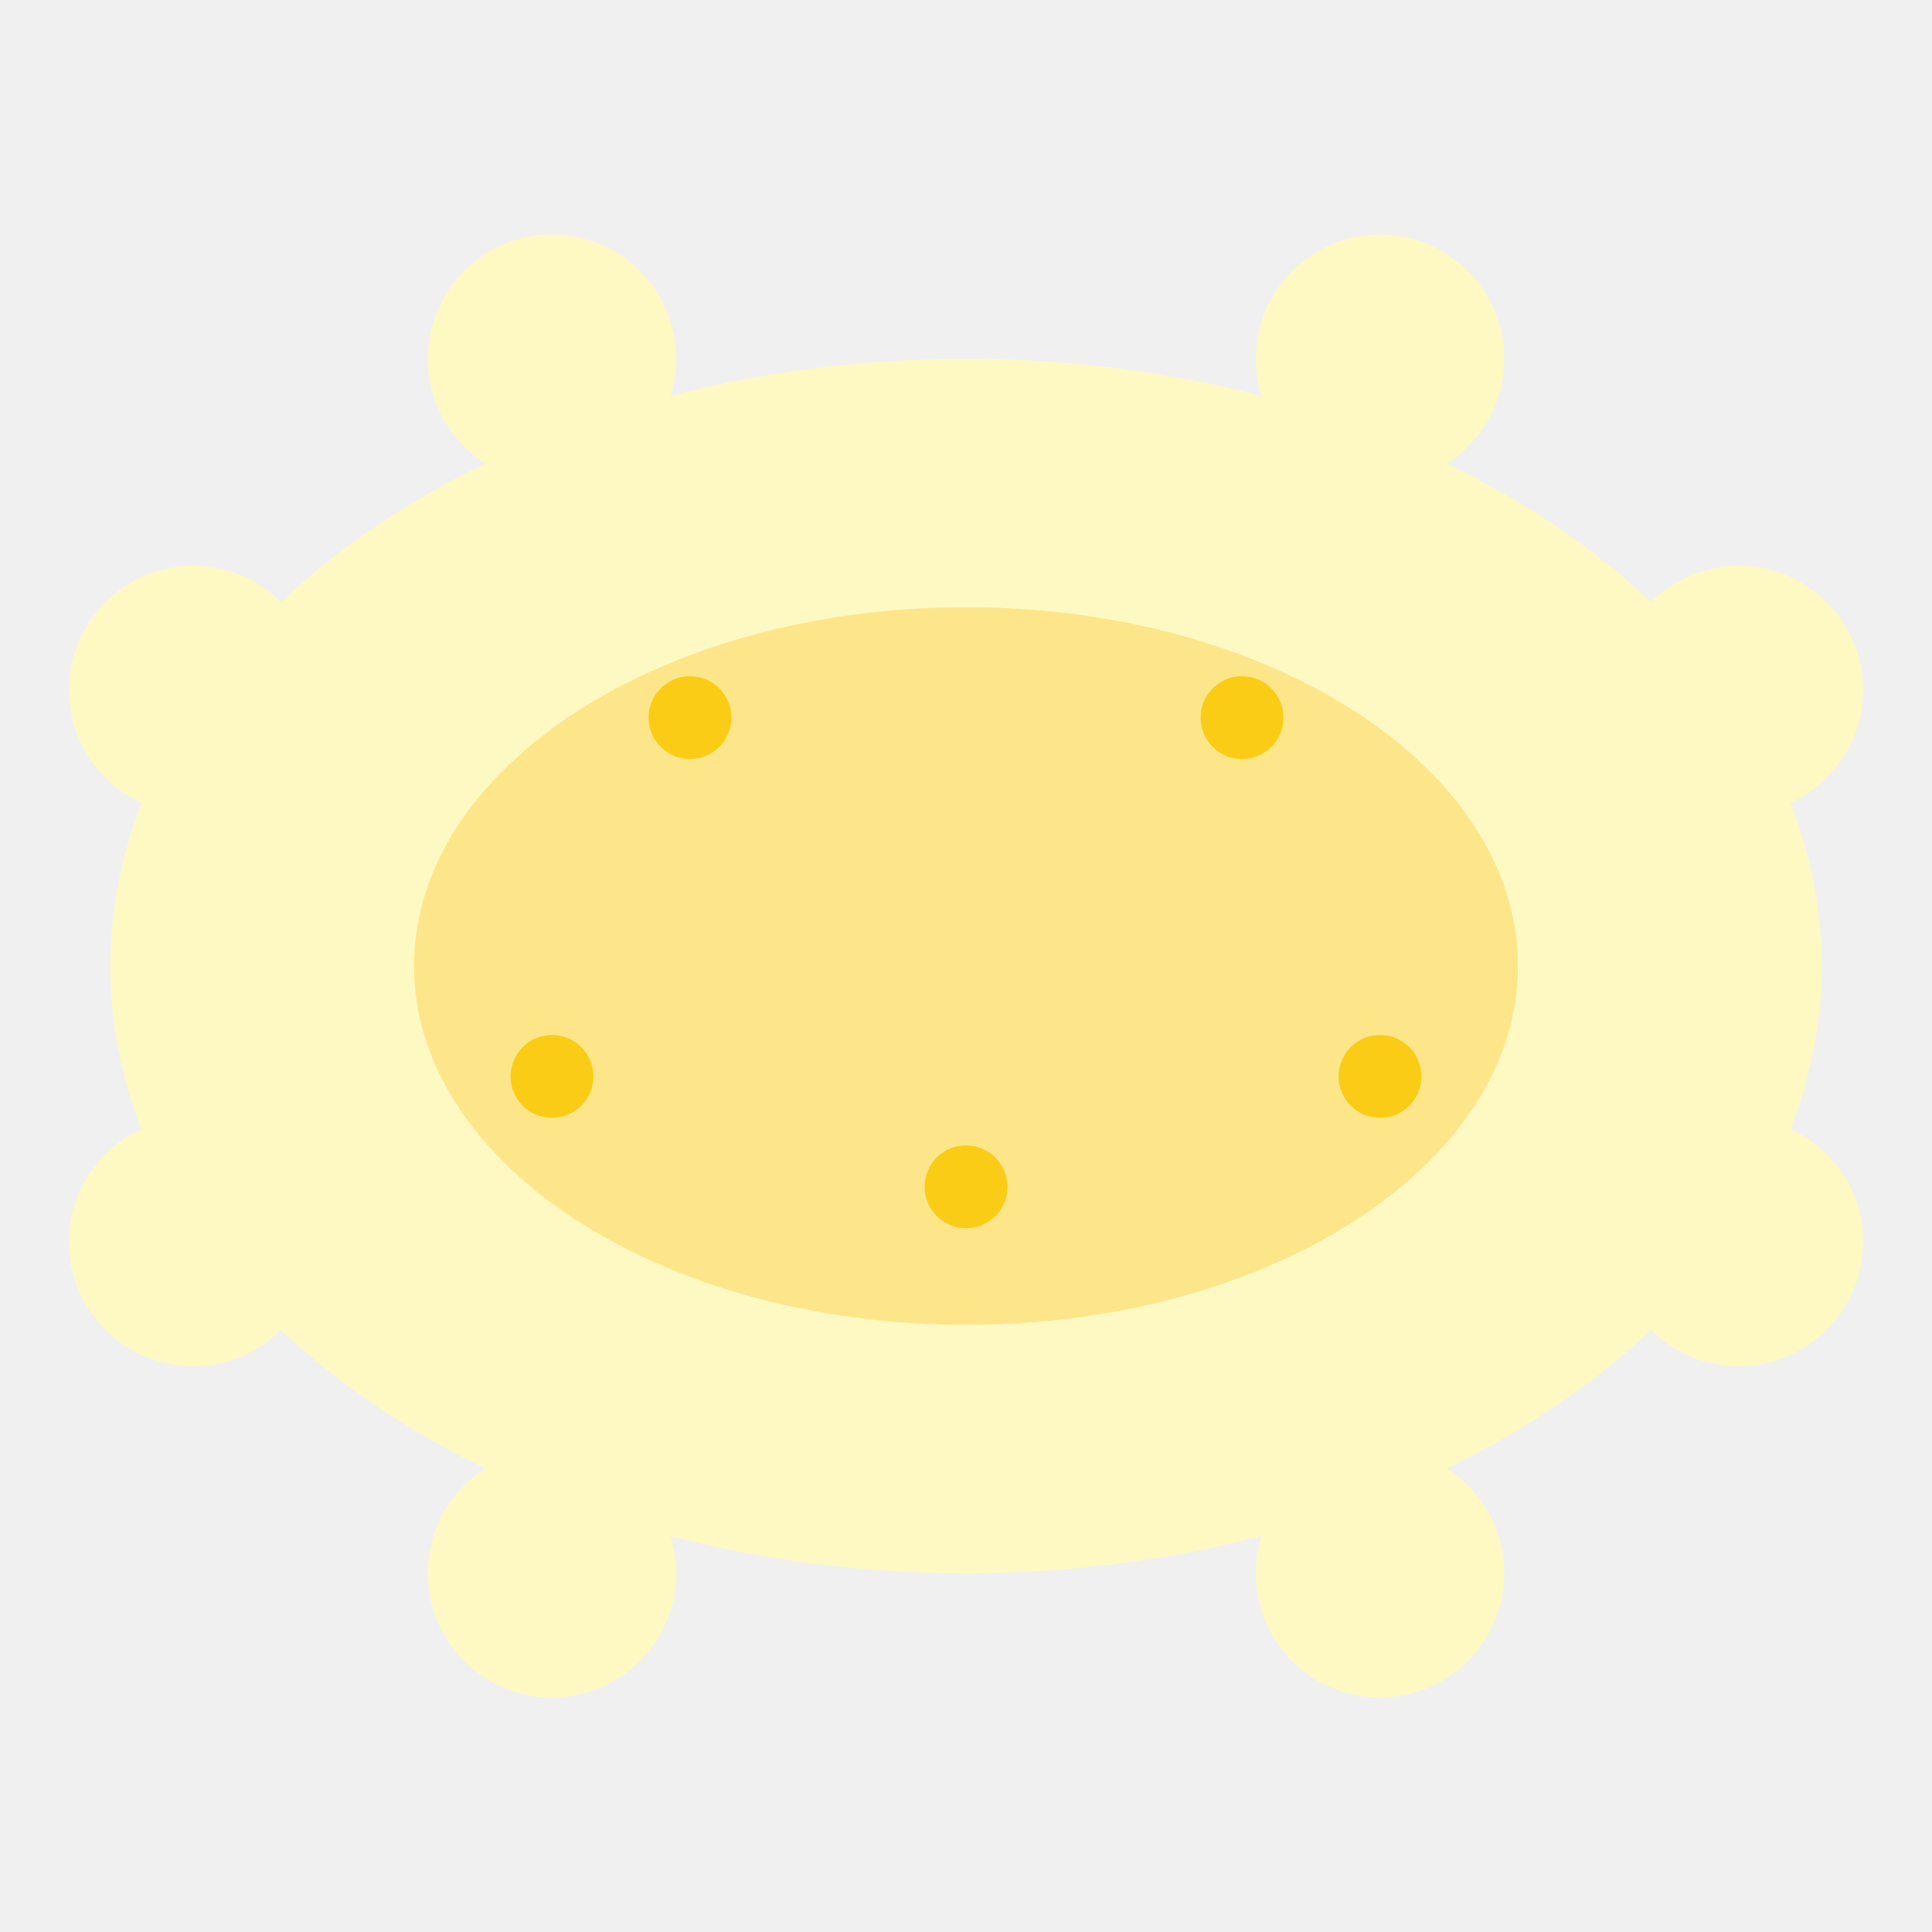
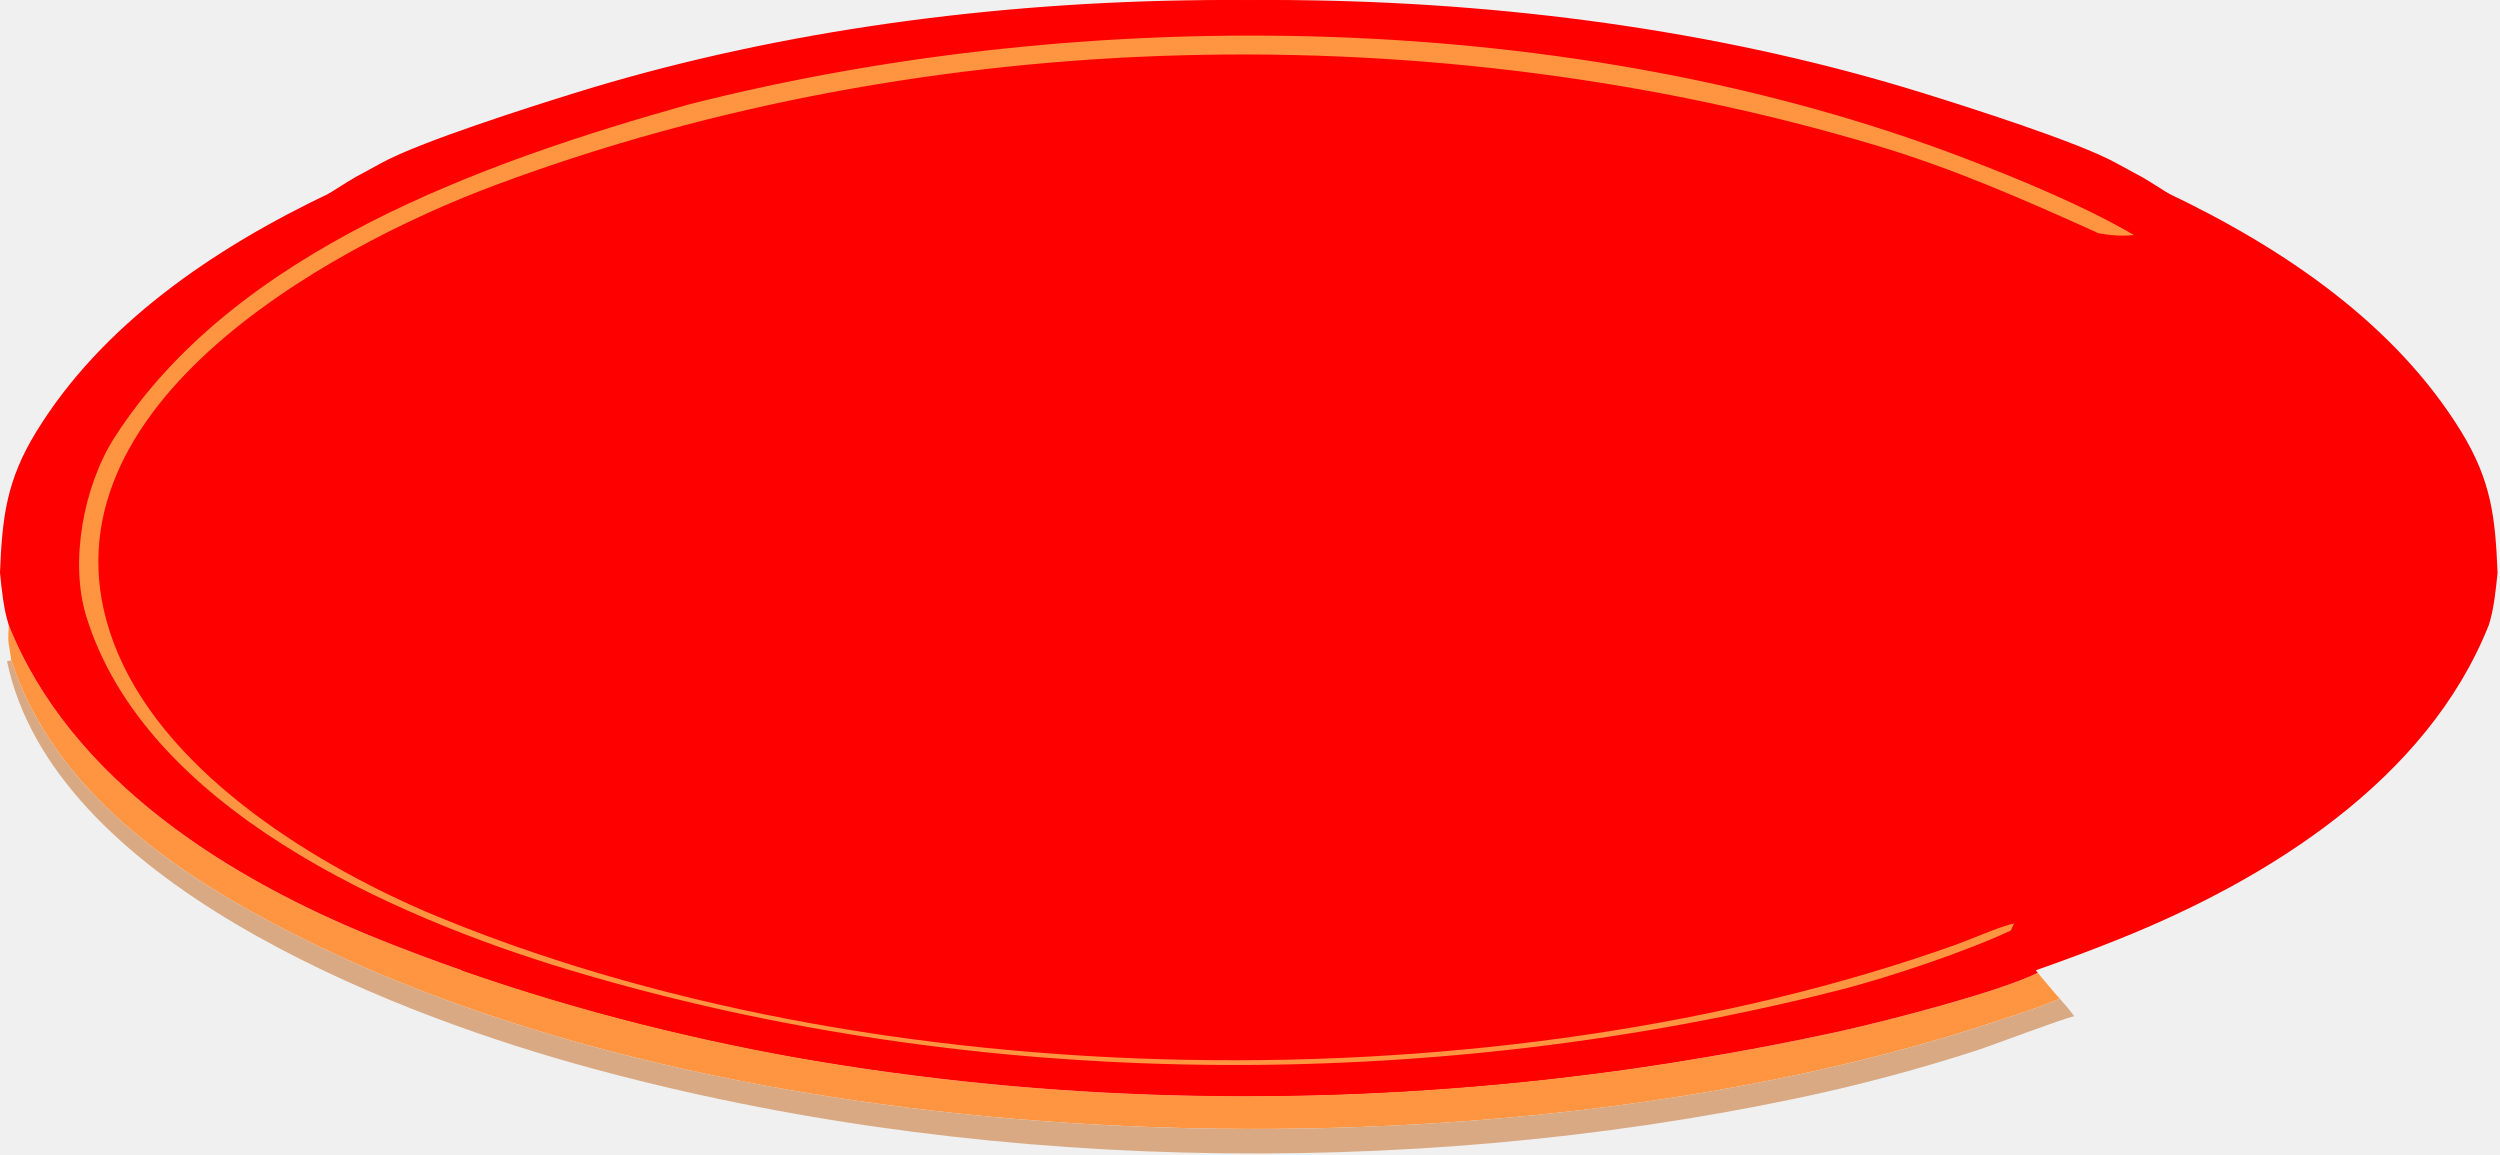
- <svg xmlns="http://www.w3.org/2000/svg" width="140" height="140" viewBox="0 0 140 140" fill="none">
-   <ellipse cx="70" cy="70" rx="62" ry="44" fill="#FEF9C3" />
-   <circle cx="14" cy="50" r="9" fill="#FEF9C3" />
-   <circle cx="14" cy="90" r="9" fill="#FEF9C3" />
-   <circle cx="40" cy="26" r="9" fill="#FEF9C3" />
-   <circle cx="100" cy="26" r="9" fill="#FEF9C3" />
-   <circle cx="126" cy="50" r="9" fill="#FEF9C3" />
-   <circle cx="126" cy="90" r="9" fill="#FEF9C3" />
-   <circle cx="40" cy="114" r="9" fill="#FEF9C3" />
-   <circle cx="100" cy="114" r="9" fill="#FEF9C3" />
-   <ellipse cx="70" cy="70" rx="40" ry="26" fill="#FDE68A" />
-   <circle cx="50" cy="52" r="3" fill="#FACC15" />
-   <circle cx="90" cy="52" r="3" fill="#FACC15" />
-   <circle cx="70" cy="86" r="3" fill="#FACC15" />
-   <circle cx="40" cy="78" r="3" fill="#FACC15" />
-   <circle cx="100" cy="78" r="3" fill="#FACC15" />
+ <svg xmlns="http://www.w3.org/2000/svg" width="918" height="424" viewBox="0 0 918 424" fill="none">
+   <g clip-path="url(#clip0_40002058_1976)">
+     <path d="M465 391C705.796 391 901 306.382 901 202C901 97.618 705.796 13 465 13C224.204 13 29 97.618 29 202C29 306.382 224.204 391 465 391Z" fill="#FF0000" />
+     <path d="M659.858 24.138C518.475 -9.903 350.412 -9.14 211.163 34.114C194.9 39.166 154 52.125 139.999 59.89C128.102 66.489 133.502 63 120.552 71.223C117.536 77.223 110.608 81.437 108 86.157L108.507 86.823C116.254 86.357 125.358 86.637 133.502 86.317C138.215 86.757 141.855 86.463 146.474 85.663C173.427 73.49 199.633 61.93 228.196 53.389C390.174 4.979 575.88 8.753 734.589 67.73C798.653 91.53 906.543 151.943 875.5 235.676C858.327 281.983 804.549 315.743 761.184 334.569C597.246 404.023 366.728 406.529 199.472 347.103C194.124 345.209 182.028 339.929 177.568 339.103L178.709 341.676C176.516 348.063 173.121 352.009 168.828 357.209C182.937 364.249 225.172 375.116 241.28 378.649C415.583 416.863 611.431 411.676 778.216 344.796C833.057 322.796 891.287 286.369 913.879 229.543C915.774 223.716 916.492 216.463 917.102 210.29C916.28 190.09 914.848 176.57 903.748 158.477C856.013 80.73 742.521 46.089 659.858 24.138Z" fill="#FF0000" />
+     <path d="M3.223 229.543C25.814 286.369 84.044 322.796 138.885 344.796C305.67 411.676 501.518 416.863 675.821 378.649C691.929 375.116 734.164 364.249 748.273 357.209C750.857 360.263 753.697 363.796 756.348 366.729C747.757 370.383 738.55 373.196 729.676 376.103C552.208 434.183 277.272 428.956 108.293 343.209C64.918 321.209 19.959 290.85 4.135 242.476L4.025 241.663C3.179 235.13 2.782 237.09 3.223 229.543Z" fill="#FF9540" />
+     <path d="M4.134 242.477C19.959 290.85 64.918 321.21 108.293 343.21C277.271 428.956 552.208 434.183 729.676 376.103C738.55 373.196 747.757 370.383 756.347 366.729C758.47 369.076 759.797 370.583 761.665 373.17C757.166 374.116 732.617 383.476 725.964 385.676C704.242 392.716 682.162 398.596 659.816 403.289C515.889 433.529 353.05 430.449 211.196 390.596C140.205 370.65 19.237 322.89 2.588 242.81L4.134 242.477Z" fill="#D9A983" />
+     <path d="M257.244 24.138C398.626 -9.903 566.69 -9.14 705.939 34.114C722.201 39.166 763.101 52.125 777.103 59.89C789 66.489 783.6 63 796.549 71.223C799.565 77.223 806.493 81.437 809.101 86.157L808.595 86.823C800.848 86.357 791.744 86.637 783.6 86.317C778.887 86.757 775.247 86.463 770.628 85.663C743.675 73.49 717.468 61.93 688.906 53.389C526.927 4.979 341.221 8.753 182.512 67.73C118.448 91.53 10.558 151.943 41.602 235.676C58.774 281.983 112.552 315.743 155.918 334.569C319.856 404.023 550.374 406.529 717.63 347.103C722.978 345.209 735.074 339.929 739.534 339.103L738.392 341.676C740.585 348.063 743.98 352.009 748.273 357.209C734.164 364.249 691.93 375.116 675.822 378.649C501.518 416.863 305.671 411.676 138.886 344.796C84.044 322.796 25.814 286.369 3.223 229.543C1.327 223.716 0.61 216.463 0 210.29C0.822 190.09 2.253 176.57 13.354 158.477C61.089 80.73 174.58 46.089 257.244 24.138Z" fill="#FF0000" />
+     <path d="M738.392 341.676C722.599 349.143 694.259 358.649 676.779 363.196C525.896 401.796 358.453 401.089 208.933 356.129C144.1 336.636 53.137 296.57 31.628 226.143C25.557 206.276 30.633 178.41 42.127 160.53C86.235 91.943 177.408 59.61 252.683 38.417C400.552 0.8 577.939 3.208 721.405 58.103C741.285 65.703 765.436 75.677 783.6 86.317C778.887 86.757 775.247 86.463 770.628 85.663C743.675 73.49 717.468 61.93 688.905 53.389C526.927 4.98 341.221 8.753 182.512 67.73C118.448 91.53 10.558 151.943 41.602 235.676C58.774 281.983 112.552 315.743 155.917 334.569C319.856 404.022 550.374 406.529 717.629 347.103C722.977 345.209 735.073 339.929 739.533 339.103L738.392 341.676Z" fill="#FF9540" />
+   </g>
+   <defs>
+     <clipPath id="clip0_40002058_1976">
+       <rect width="918" height="424" fill="white" />
+     </clipPath>
+   </defs>
</svg>
